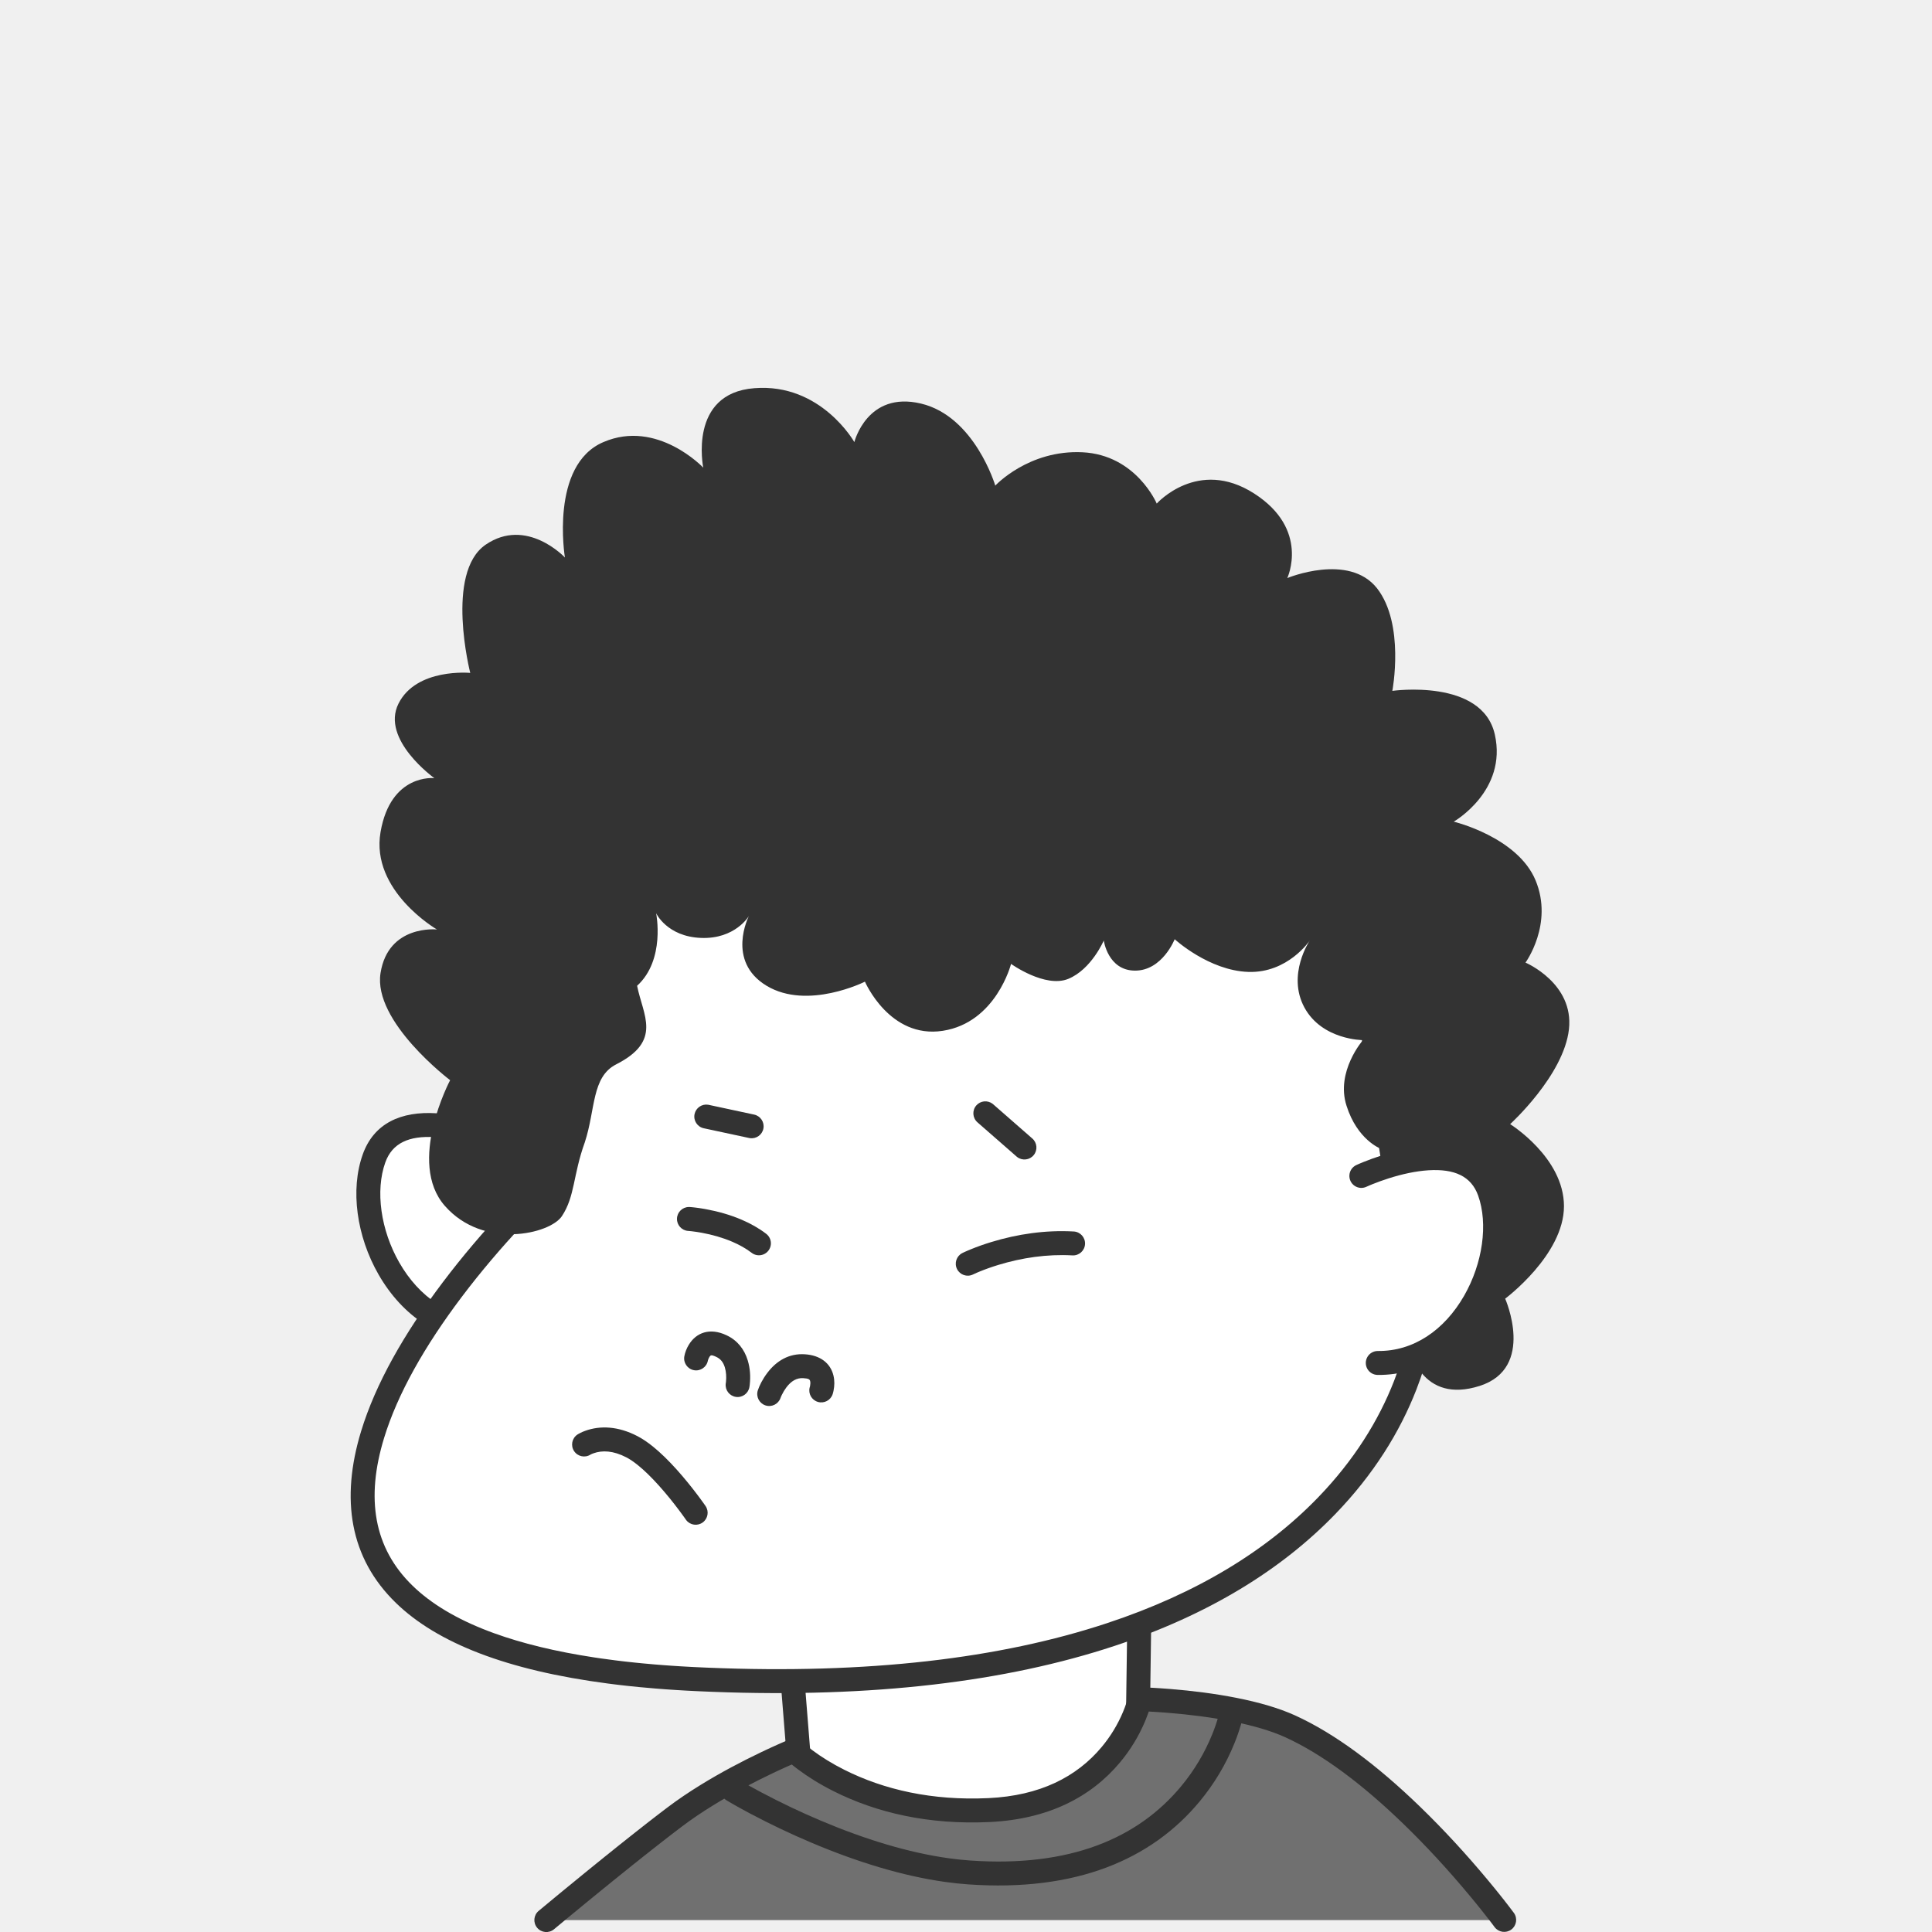
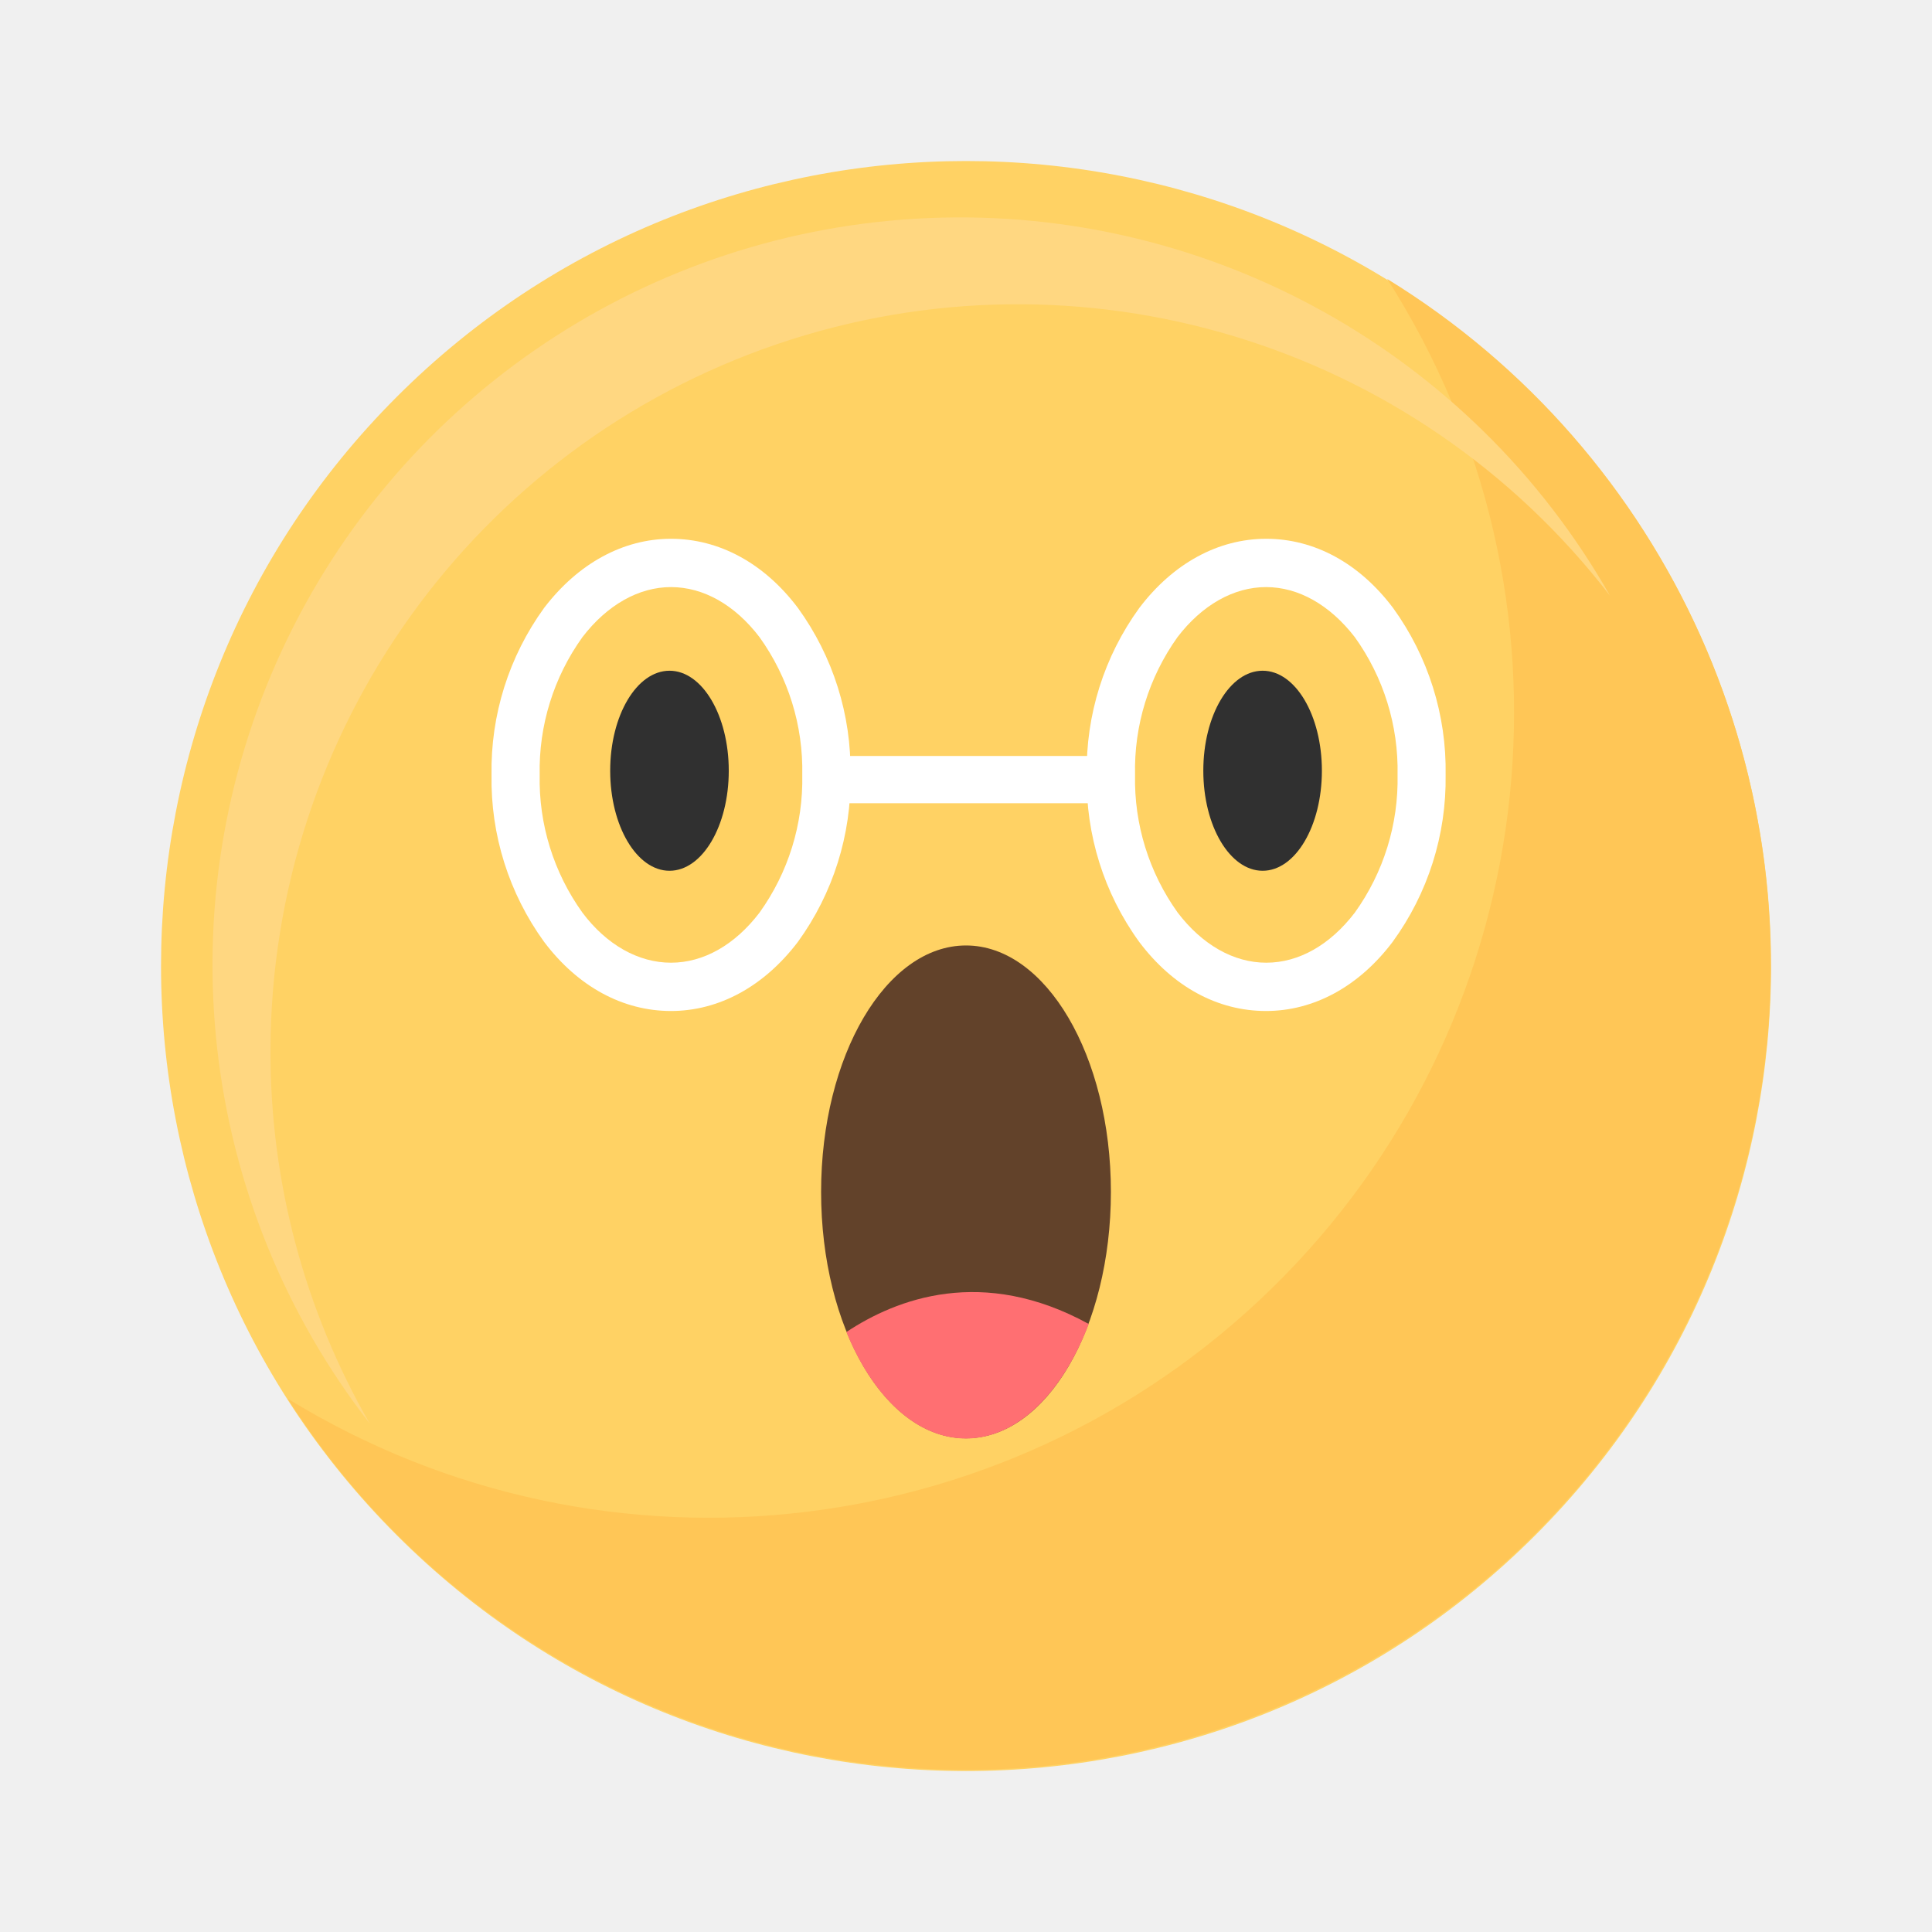
- <svg xmlns="http://www.w3.org/2000/svg" t="1691562283040" class="icon" viewBox="0 0 1024 1024" version="1.1" p-id="42045" width="48" height="48">
-   <path d="M406.303 718.265l23.257 290.811 172.42-15.953 5.04-363.566z" fill="#FFFFFF" p-id="42046" />
-   <path d="M608.243 998.914l5.258-379.159-213.883 94.528 24.13 301.701 184.495-17.07z m-7.705-359.559l-4.827 347.974-160.342 14.836-22.384-279.918 187.553-82.892z" fill="#333333" p-id="42047" />
-   <path d="M289.562 1017.682s41.129-34.312 68.167-54.742 63.124-35.116 63.124-35.116 35.055 34.771 103.337 31.558 79.968-58.757 79.968-58.757 50.521 1.147 79.62 14.344C741.174 941.135 797.311 1017.682 797.311 1017.682h-507.75z" fill="#707070" p-id="42048" />
-   <path d="M597.947 899.316l1.086-5.154 6.459 0.155 3.248 0.135c0.992 0.048 2.018 0.102 3.071 0.162l3.248 0.203c1.667 0.109 3.396 0.236 5.177 0.381 11.903 0.962 23.813 2.477 34.974 4.675 12.126 2.388 22.658 5.451 31.198 9.324 21.293 9.705 43.552 26.447 66.099 48.245 12.776 12.352 24.853 25.566 35.868 38.778 1.287 1.543 2.528 3.045 3.721 4.512l2.325 2.875 2.195 2.761 1.051 1.335 2.216 2.858 2.545 3.37a6.345 6.345 0 0 1-10.233 7.502l-1.35-1.802-1.591-2.076-1.581-2.033-2.071-2.624-2.2-2.741-1.147-1.416-2.386-2.906-1.238-1.49c-10.743-12.887-22.521-25.772-34.941-37.781-21.597-20.882-42.788-36.817-62.533-45.816-7.51-3.406-17.153-6.21-28.396-8.426-10.636-2.094-22.087-3.553-33.543-4.477l-1.7-0.135-3.294-0.236-1.586-0.102-3.045-0.175-0.723-0.036-0.147 0.434a80.044 80.044 0 0 1-1.457 3.845l-0.345 0.837a85.635 85.635 0 0 1-13.324 21.869c-15.468 18.481-38.197 30.117-69.106 31.571-32.122 1.513-59.723-4.822-82.663-16.344-7.263-3.647-13.527-7.568-18.795-11.509l-0.787-0.594-1.442-1.122-0.66-0.528-0.487-0.396-2.611 1.152-2.512 1.137-2.627 1.213-2.738 1.292c-10.621 5.063-21.242 10.715-31.119 16.801-5.984 3.682-11.514 7.418-16.494 11.182l-3.726 2.832-3.954 3.045-2.759 2.142-4.319 3.38-6.076 4.799-4.588 3.655-3.583 2.87-7.284 5.868c-2.446 1.98-4.911 3.984-7.385 5.997l-7.431 6.073-9.88 8.131-6.941 5.758a6.345 6.345 0 1 1-8.129-9.745l9.38-7.771 3.797-3.127c3.726-3.063 7.469-6.126 11.194-9.162l7.421-6.025 3.675-2.967 7.246-5.814 6.19-4.923 6.045-4.764 2.886-2.256 4.152-3.218 2.644-2.03 3.776-2.875c5.319-4.017 11.179-7.976 17.488-11.862 10.304-6.345 21.31-12.207 32.315-17.45l2.835-1.335 2.723-1.259 2.606-1.178 2.477-1.096 4.111-1.751 3.885-1.581 3.058 3.033 0.855 0.777 0.259 0.228c1.132 0.985 2.505 2.096 4.119 3.304 4.68 3.505 10.311 7.03 16.887 10.329 21.049 10.573 46.499 16.415 76.369 15.009 27.302-1.284 46.747-11.238 59.975-27.041a73.035 73.035 0 0 0 11.349-18.628c0.769-1.837 1.398-3.556 1.901-5.121l0.396-1.294 0.254-0.914 0.18-0.728z" fill="#333333" p-id="42049" />
-   <path d="M266.076 605.686s-55.564-25.937-67.822 8.263c-12.258 34.198 13.633 91.35 59.114 90.891l8.707-99.154z" fill="#FFFFFF" p-id="42050" />
-   <path d="M192.28 611.807c5.901-16.453 20.232-22.94 39.098-21.749 7.779 0.49 15.968 2.249 24.196 4.873a134.38 134.38 0 0 1 7.974 2.822l2.025 0.81 1.023 0.424 1.599 0.693 0.566 0.259a6.345 6.345 0 0 1-4.969 11.667l-1.695-0.741-1.19-0.5a120.833 120.833 0 0 0-9.187-3.342c-7.314-2.335-14.529-3.883-21.14-4.302-13.816-0.87-22.688 3.147-26.351 13.369-5.378 14.999-2.469 35.898 7.433 53.143 10.557 18.384 26.95 29.452 45.643 29.264a6.345 6.345 0 1 1 0.127 12.689c-23.686 0.239-44.085-13.537-56.774-35.634-11.654-20.293-15.093-45.004-8.375-63.743z" fill="#333333" p-id="42051" />
-   <path d="M287.044 630.016S26.863 873.425 368.494 889.951c363.858 17.559 384.25-184.766 384.25-184.766l-44.108-277.38-361.221-33.51-60.376 235.721z" fill="#FFFFFF" p-id="42052" />
-   <path d="M714.13 421.942l-371.517-34.464-61.266 239.201-1.518 1.477-1.327 1.31-2.249 2.249-1.167 1.178-2.401 2.462c-0.817 0.845-1.65 1.711-2.497 2.601l-2.589 2.733c-11.255 11.996-22.511 25.16-33.028 39.101-20.379 27.01-35.5 53.615-43.174 78.785-10.984 36.022-6.012 67.228 18.407 90.964 21.919 21.308 58.853 35.746 112.27 42.75l4.086 0.518 2.071 0.249 4.182 0.475 2.117 0.228 4.279 0.431c2.875 0.277 5.791 0.535 8.751 0.774l4.472 0.345 2.259 0.162 4.568 0.302c1.535 0.096 3.081 0.185 4.634 0.272l4.698 0.244 3.147 0.147 6.253 0.261c85.102 3.284 155.672-5.355 212.977-24.277 50.092-16.547 88.693-40.479 117.14-69.903 20.26-20.955 34.218-43.453 42.994-65.992 3.089-7.928 5.309-15.311 6.801-21.965l0.343-1.568 0.297-1.447 0.254-1.33 0.213-1.203 0.173-1.074 0.137-0.947 0.102-0.815 0.122-1.175-45.011-283.06z m-361.911-20.833l350.928 32.558 43.192 271.627-0.147 0.985c-0.084 0.523-0.178 1.076-0.284 1.66l-0.355 1.835a104.661 104.661 0 0 1-0.431 2.005c-1.355 6.05-3.393 12.824-6.243 20.143-8.185 21.021-21.252 42.078-40.294 61.777-27.003 27.929-63.83 50.765-111.996 66.67-56.472 18.653-126.561 27.084-211.609 23.526l-6.175-0.279-2.274-0.114-4.497-0.249a638.855 638.855 0 0 1-2.226-0.132l-4.401-0.289-4.335-0.317-4.274-0.343c-2.119-0.178-4.213-0.368-6.286-0.566l-4.111-0.409-4.05-0.437-2-0.228-3.954-0.477c-2.614-0.327-5.185-0.673-7.715-1.033l-3.764-0.556c-20.526-3.127-38.197-7.438-53.125-12.857l-2.685-0.997c-17.247-6.56-30.673-14.659-40.459-24.171-20.633-20.059-24.82-46.331-15.115-78.166 7.172-23.523 21.607-48.915 41.167-74.841 10.222-13.552 21.191-26.379 32.155-38.06l2.512-2.66 2.429-2.525 1.178-1.213 2.284-2.32 2.177-2.177 1.86-1.827 2.081-2.002 1.353-1.264 59.49-232.275z" fill="#333333" p-id="42053" />
-   <path d="M235.83 639.195c-20.389-23.067 2.751-66.677 2.751-66.677s-41.014-30.985-36.888-56.807c4.121-25.82 29.899-23.067 29.899-23.067S196.306 472.22 201.696 441.004c5.383-31.216 28.526-28.576 28.526-28.576s-28.526-20.427-19.019-39.476c9.509-19.052 38.035-16.298 38.035-16.298s-13.519-53.021 8.134-67.938c21.767-14.92 42.045 6.771 42.045 6.771s-8.134-49.006 20.394-61.167c28.526-12.283 52.927 13.539 52.927 13.539s-8.134-39.476 27.153-42.116c35.286-2.756 52.93 28.576 52.93 28.576s6.758-27.201 35.284-20.43c28.526 6.771 39.413 43.496 39.413 43.496s17.641-19.052 46.169-17.674c28.526 1.376 39.408 27.198 39.408 27.198s21.767-24.445 51.554-5.393c29.787 19.049 17.643 44.869 17.643 44.869s32.535-13.539 47.544 5.395c14.895 19.052 8.134 54.396 8.134 54.396s47.544-6.768 54.305 23.069c6.758 29.952-21.767 46.247-21.767 46.247s33.908 8.147 43.418 31.216-5.383 43.494-5.383 43.494 25.777 10.903 23.026 35.347c-2.749 24.445-31.162 50.267-31.162 50.267s28.528 17.674 28.528 43.494c0 25.823-31.162 49.006-31.162 49.006s16.268 36.723-13.517 46.247c-29.901 9.525-38.954-16.641-39.525-33.281-0.574-16.641 13.06-23.183 13.06-23.183s-17.415 5.855-16.613-7.918c0.688-13.77 17.412-26.051 17.412-26.051s-18.785 0.69-22.452-15.263c-3.667-15.953-4.462-20.092-4.462-20.092s-12.265-4.581-17.993-22.714c-5.845-18.133 8.707-34.774 8.707-34.774s-21.653 0-31.048-17.329c-9.393-17.443 2.865-35.462 2.865-35.462s-11.573 17.329-32.535 16.641c-20.965-0.688-39.068-17.329-39.068-17.329s-6.53 16.641-20.965 16.641c-14.435 0-16.613-15.953-16.613-15.953s-6.53 15.263-18.788 20.313c-12.258 5.05-30.358-7.918-30.358-7.918s-7.908 31.101-36.205 35.462c-28.18 4.36-41.24-26.051-41.24-26.051s-30.363 15.263-52.128 2.18c-21.653-13.083-9.395-36.951-9.395-36.951s-7.218 12.278-25.32 11.588c-18.1-0.685-23.828-13.083-23.828-13.083s5.04 24.676-10.083 38.446c3.096 15.722 13.522 29.15-11.111 41.659-13.062 6.657-10.885 23.871-16.613 41.316-6.299 17.443-5.152 28.576-12.144 39.134-6.302 9.525-41.585 17.788-61.98-5.395z" fill="#333333" p-id="42054" />
-   <path d="M365.175 646.081s21.996 1.378 37.005 12.854" fill="#FFFCEE" p-id="42055" />
-   <path d="M365.154 639.736l0.416 0.013 0.853 0.063 0.992 0.094 1.127 0.127 1.251 0.162 0.673 0.094 1.429 0.218 1.538 0.261 0.807 0.145c6.37 1.17 12.745 2.962 18.76 5.525 4.807 2.048 9.187 4.515 13.034 7.456a6.345 6.345 0 1 1-7.707 10.08c-2.954-2.259-6.421-4.21-10.301-5.862-5.071-2.162-10.57-3.705-16.08-4.72a79.879 79.879 0 0 0-5.314-0.799l-1.523-0.152-0.33-0.025a6.345 6.345 0 0 1 0.376-12.679z" fill="#333333" p-id="42056" />
-   <path d="M512.848 669.838s24.975-12.509 55.909-10.786" fill="#FFFCEE" p-id="42057" />
-   <path d="M525.451 658.295c13.791-4.205 28.571-6.421 43.656-5.581a6.345 6.345 0 0 1-0.703 12.672c-13.458-0.751-26.795 1.249-39.256 5.045-3.731 1.137-7.093 2.353-10.025 3.561l-1.152 0.482-1.916 0.863-0.365 0.173a6.345 6.345 0 0 1-5.685-11.344l0.566-0.277 1.127-0.518 1.447-0.634 1.142-0.475a124.863 124.863 0 0 1 11.162-3.969zM368.136 590.469a6.345 6.345 0 0 1 7.124-4.949l0.411 0.076 24.059 5.165a6.345 6.345 0 0 1-2.251 12.481l-0.411-0.076-24.059-5.162a6.345 6.345 0 0 1-4.873-7.537zM517.467 585.9a6.345 6.345 0 0 1 8.601-0.886l0.353 0.287 20.734 18.133a6.345 6.345 0 0 1-8.002 9.839l-0.35-0.287-20.734-18.133a6.345 6.345 0 0 1-0.601-8.954z" fill="#333333" p-id="42058" />
-   <path d="M730.291 722.399c45.481 0.457 71.375-56.693 59.117-90.893-12.26-34.198-67.824-8.261-67.824-8.261l8.705 99.154z" fill="#FFFFFF" p-id="42059" />
-   <path d="M756.284 607.614c18.866-1.188 33.195 5.299 39.096 21.749 6.718 18.742 3.276 43.451-8.375 63.746-12.689 22.097-33.094 35.873-56.777 35.632a6.345 6.345 0 1 1 0.127-12.689c18.694 0.19 35.088-10.877 45.646-29.262 9.9-17.245 12.811-38.144 7.436-53.143-3.667-10.225-12.537-14.237-26.356-13.369-6.611 0.416-13.826 1.969-21.14 4.302-3.071 0.977-5.944 2.028-8.532 3.073l-1.269 0.523-1.787 0.779a6.345 6.345 0 1 1-5.451-11.458l0.906-0.411 1.256-0.541 1.589-0.655a133.451 133.451 0 0 1 9.436-3.401c8.225-2.624 16.415-4.385 24.196-4.873zM310.225 758.348c7.852-2.832 17.341-2.512 27.63 2.835 2.634 1.368 5.345 3.2 8.147 5.456 4.111 3.312 8.38 7.494 12.748 12.359a204.559 204.559 0 0 1 10.814 13.184l1.368 1.827 2.066 2.842 0.964 1.376a6.345 6.345 0 0 1-10.21 7.522l-1.31-1.84-1.114-1.538-1.231-1.662a192.116 192.116 0 0 0-10.794-13.232c-3.944-4.398-7.743-8.124-11.258-10.953-2.193-1.764-4.223-3.137-6.04-4.083-7.004-3.637-12.821-3.832-17.473-2.157l-0.601 0.231-0.457 0.198-0.409 0.203-0.058 0.033a6.345 6.345 0 0 1-7.02-10.57c0.911-0.604 2.335-1.343 4.238-2.03zM365.088 712.75c3.974-6.558 11.248-9.146 19.948-5.055 5.817 2.708 9.497 7.456 11.288 13.362 1.297 4.274 1.497 8.613 1.086 12.58l-0.089 0.756-0.124 0.827a6.345 6.345 0 0 1-12.552-1.82l0.119-0.863 0.025-0.203c0.249-2.436 0.124-5.185-0.609-7.593-0.807-2.665-2.213-4.479-4.52-5.553l-0.414-0.19-0.711-0.307c-1.396-0.558-1.858-0.437-2.358 0.269l-0.236 0.365a6.852 6.852 0 0 0-0.711 1.655l-0.036 0.157a6.345 6.345 0 0 1-12.481-2.297 18.323 18.323 0 0 1 2.373-6.091zM406.681 727.675c4.898-6.466 11.532-10.393 19.828-9.887 8.311 0.508 13.646 4.761 15.227 11.233 0.675 2.761 0.584 5.492 0.056 8.083-0.066 0.317-0.132 0.609-0.198 0.876l-0.195 0.711-0.091 0.287a6.345 6.345 0 0 1-12.159-3.604l0.152-0.543 0.056-0.259c0.185-0.914 0.218-1.86 0.051-2.538-0.228-0.952-0.797-1.403-3.672-1.579-3.479-0.213-6.378 1.502-8.938 4.885a23.305 23.305 0 0 0-2.416 4.002l-0.292 0.627-0.294 0.703-0.107 0.282a6.345 6.345 0 0 1-12.022-4.061c0.827-2.444 2.431-5.804 5.015-9.218zM646.39 907.216a6.345 6.345 0 0 1 12.456 2.424l-0.135 0.64-0.188 0.807-0.388 1.513-0.332 1.2a100.946 100.946 0 0 1-3.55 10.228 117.244 117.244 0 0 1-18.369 30.726c-25.643 30.962-65.738 48.006-122.68 44.009a178.597 178.597 0 0 1-12.141-1.284c-22.625-3.155-46.656-10.525-70.999-20.821a411.742 411.742 0 0 1-32.297-15.354l-2.528-1.353-2.386-1.302-2.241-1.244-2.647-1.5-2.825-1.657a6.345 6.345 0 1 1 6.583-10.847l0.761 0.452 2.332 1.353 2.005 1.134 2.152 1.195 2.297 1.251 2.436 1.304a399.142 399.142 0 0 0 31.299 14.879c23.404 9.898 46.42 16.955 67.807 19.94 3.837 0.535 7.601 0.936 11.281 1.193 52.871 3.713 88.993-11.644 112.019-39.443a104.641 104.641 0 0 0 16.382-27.404 88.318 88.318 0 0 0 3.106-8.933l0.381-1.388 0.259-1.041 0.15-0.678z" fill="#333333" p-id="42060" />
+ <svg xmlns="http://www.w3.org/2000/svg" t="1691562192408" class="icon" viewBox="0 0 1024 1024" version="1.1" p-id="34038" width="48" height="48">
+   <path d="M813.739 813.696a426.667 426.667 0 1 0-603.435 0 426.667 426.667 0 0 0 603.435 0z" fill="#FFD264" p-id="34039" />
+   <path d="M735.232 147.84A426.667 426.667 0 0 1 152.448 741.291 426.667 426.667 0 1 0 735.232 147.84z" fill="#FFC656" p-id="34040" />
+   <path d="M143.36 557.013A396.117 396.117 0 0 1 853.333 315.733 396.203 396.203 0 1 0 195.968 754.517a394.155 394.155 0 0 1-52.608-197.504z" fill="#FFD781" p-id="34041" />
+   <path d="M386.261 408.491c0 29.312-14.037 53.035-31.403 53.035s-31.445-23.723-31.445-53.035 14.08-52.992 31.445-52.992 31.403 23.723 31.403 52.992zM700.629 408.491c0 29.312-14.037 53.035-31.403 53.035s-31.445-23.723-31.445-53.035 14.037-52.992 31.445-52.992 31.403 23.723 31.403 52.992z" fill="#303030" p-id="34042" />
+   <path d="M512 762.325c42.667 0 76.8-58.496 76.8-130.603s-34.475-130.603-76.8-130.603-76.8 58.453-76.8 130.603 34.133 130.603 76.8 130.603z" fill="#62422A" p-id="34043" />
+   <path d="M577.067 701.739c-56.235-30.891-101.973-13.355-128.469 4.267 13.909 34.133 37.077 56.448 63.445 56.448 27.307-0.085 51.157-24.32 65.024-60.715z" fill="#FF6F72" p-id="34044" />
+   <path d="M671.019 535.851c-25.6 0-49.323-12.8-67.243-36.651A146.219 146.219 0 0 1 576 410.709a146.219 146.219 0 0 1 27.861-88.491c17.92-23.637 41.813-36.651 67.243-36.651s49.28 12.8 67.243 36.651a146.517 146.517 0 0 1 27.861 88.491A146.517 146.517 0 0 1 738.133 499.2c-17.835 23.637-41.728 36.651-67.115 36.651z m0-224.683c-17.067 0-33.877 9.429-46.933 26.539A120.917 120.917 0 0 0 601.6 410.709a120.917 120.917 0 0 0 22.613 73.003c13.013 17.067 29.653 26.539 46.933 26.539s33.835-9.429 46.933-26.539a120.917 120.917 0 0 0 22.656-73.003 120.917 120.917 0 0 0-22.656-73.003c-13.227-17.109-29.867-26.539-47.061-26.539zM355.627 535.851c-25.387 0-49.28-12.8-67.243-36.651a146.517 146.517 0 0 1-27.861-88.491 146.517 146.517 0 0 1 27.861-88.491c17.963-23.552 41.856-36.651 67.243-36.651s49.323 12.8 67.285 36.651a146.517 146.517 0 0 1 27.861 88.491A146.517 146.517 0 0 1 422.912 499.2c-17.963 23.637-41.856 36.651-67.285 36.651z m0-224.683c-17.067 0-33.835 9.429-46.933 26.539a120.917 120.917 0 0 0-22.656 73.003 120.917 120.917 0 0 0 22.656 73.003c12.8 17.067 29.653 26.539 46.933 26.539s33.877-9.429 46.933-26.539a120.917 120.917 0 0 0 22.656-73.003 120.917 120.917 0 0 0-22.656-73.003c-13.056-17.109-29.696-26.539-46.933-26.539z" fill="#FFFFFF" p-id="34045" />
+   <path d="M435.755 400.683h155.179v25.045h-155.179z" fill="#FFFFFF" p-id="34046" />
</svg>
